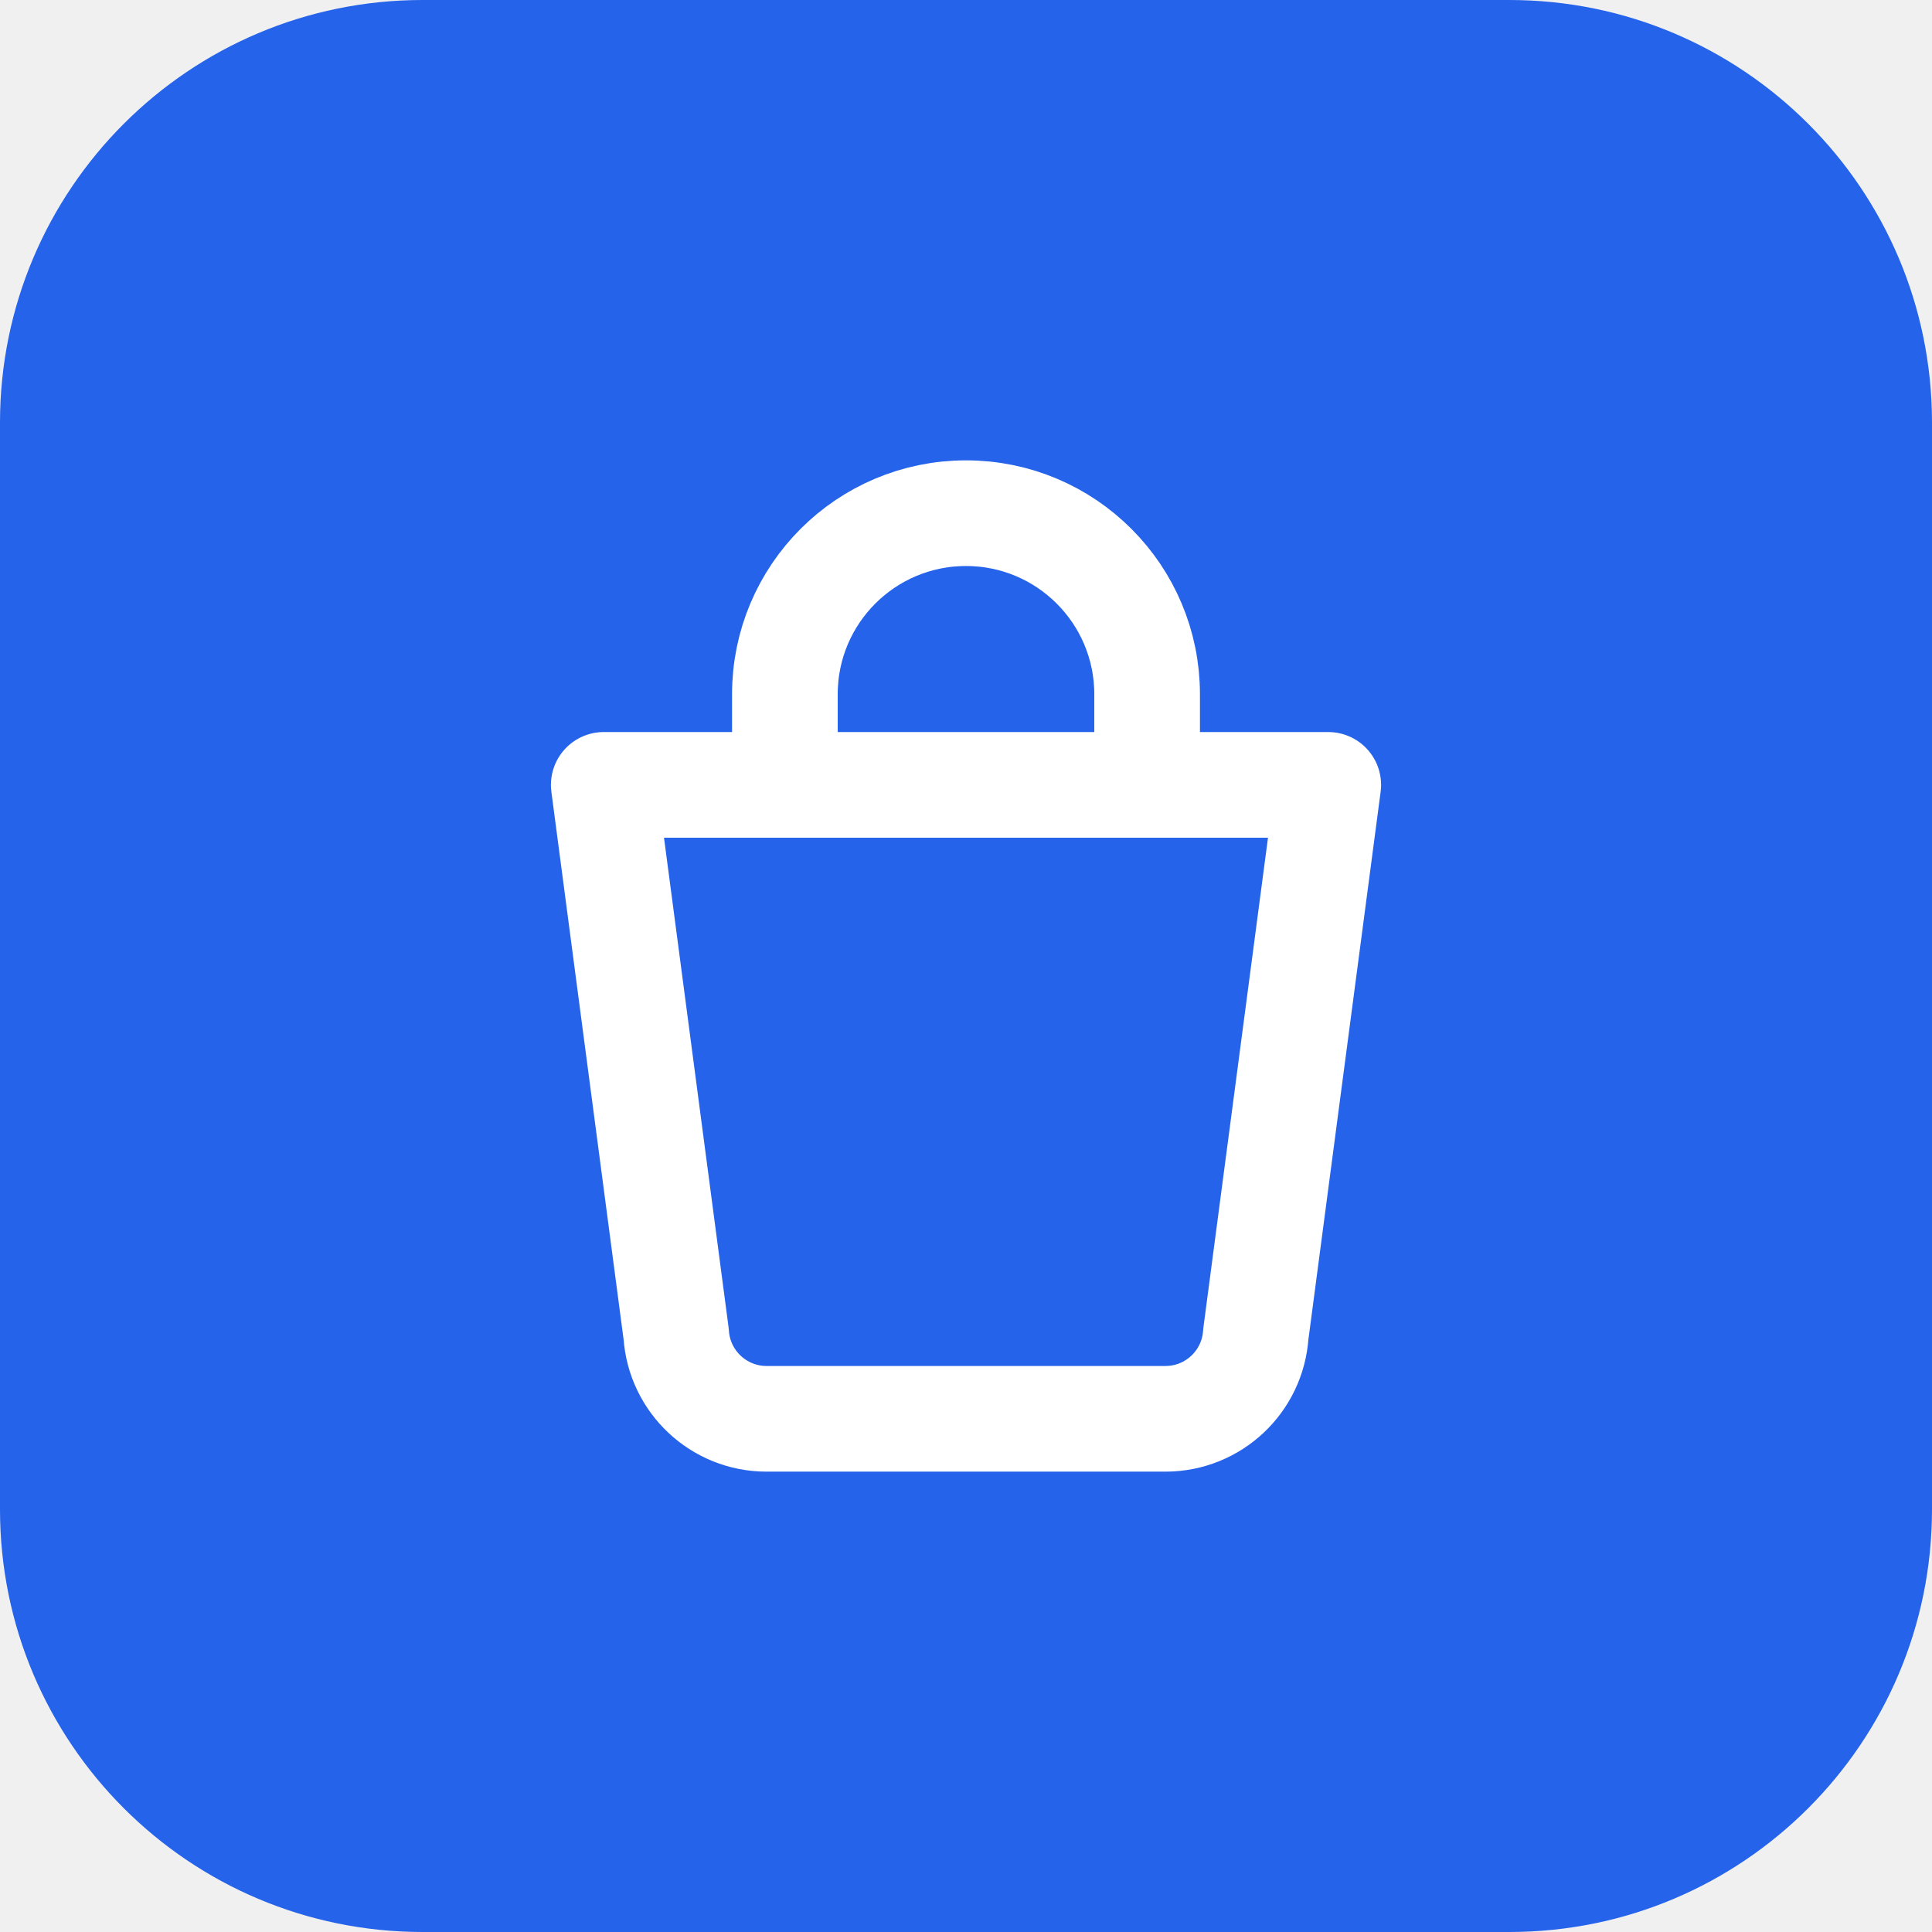
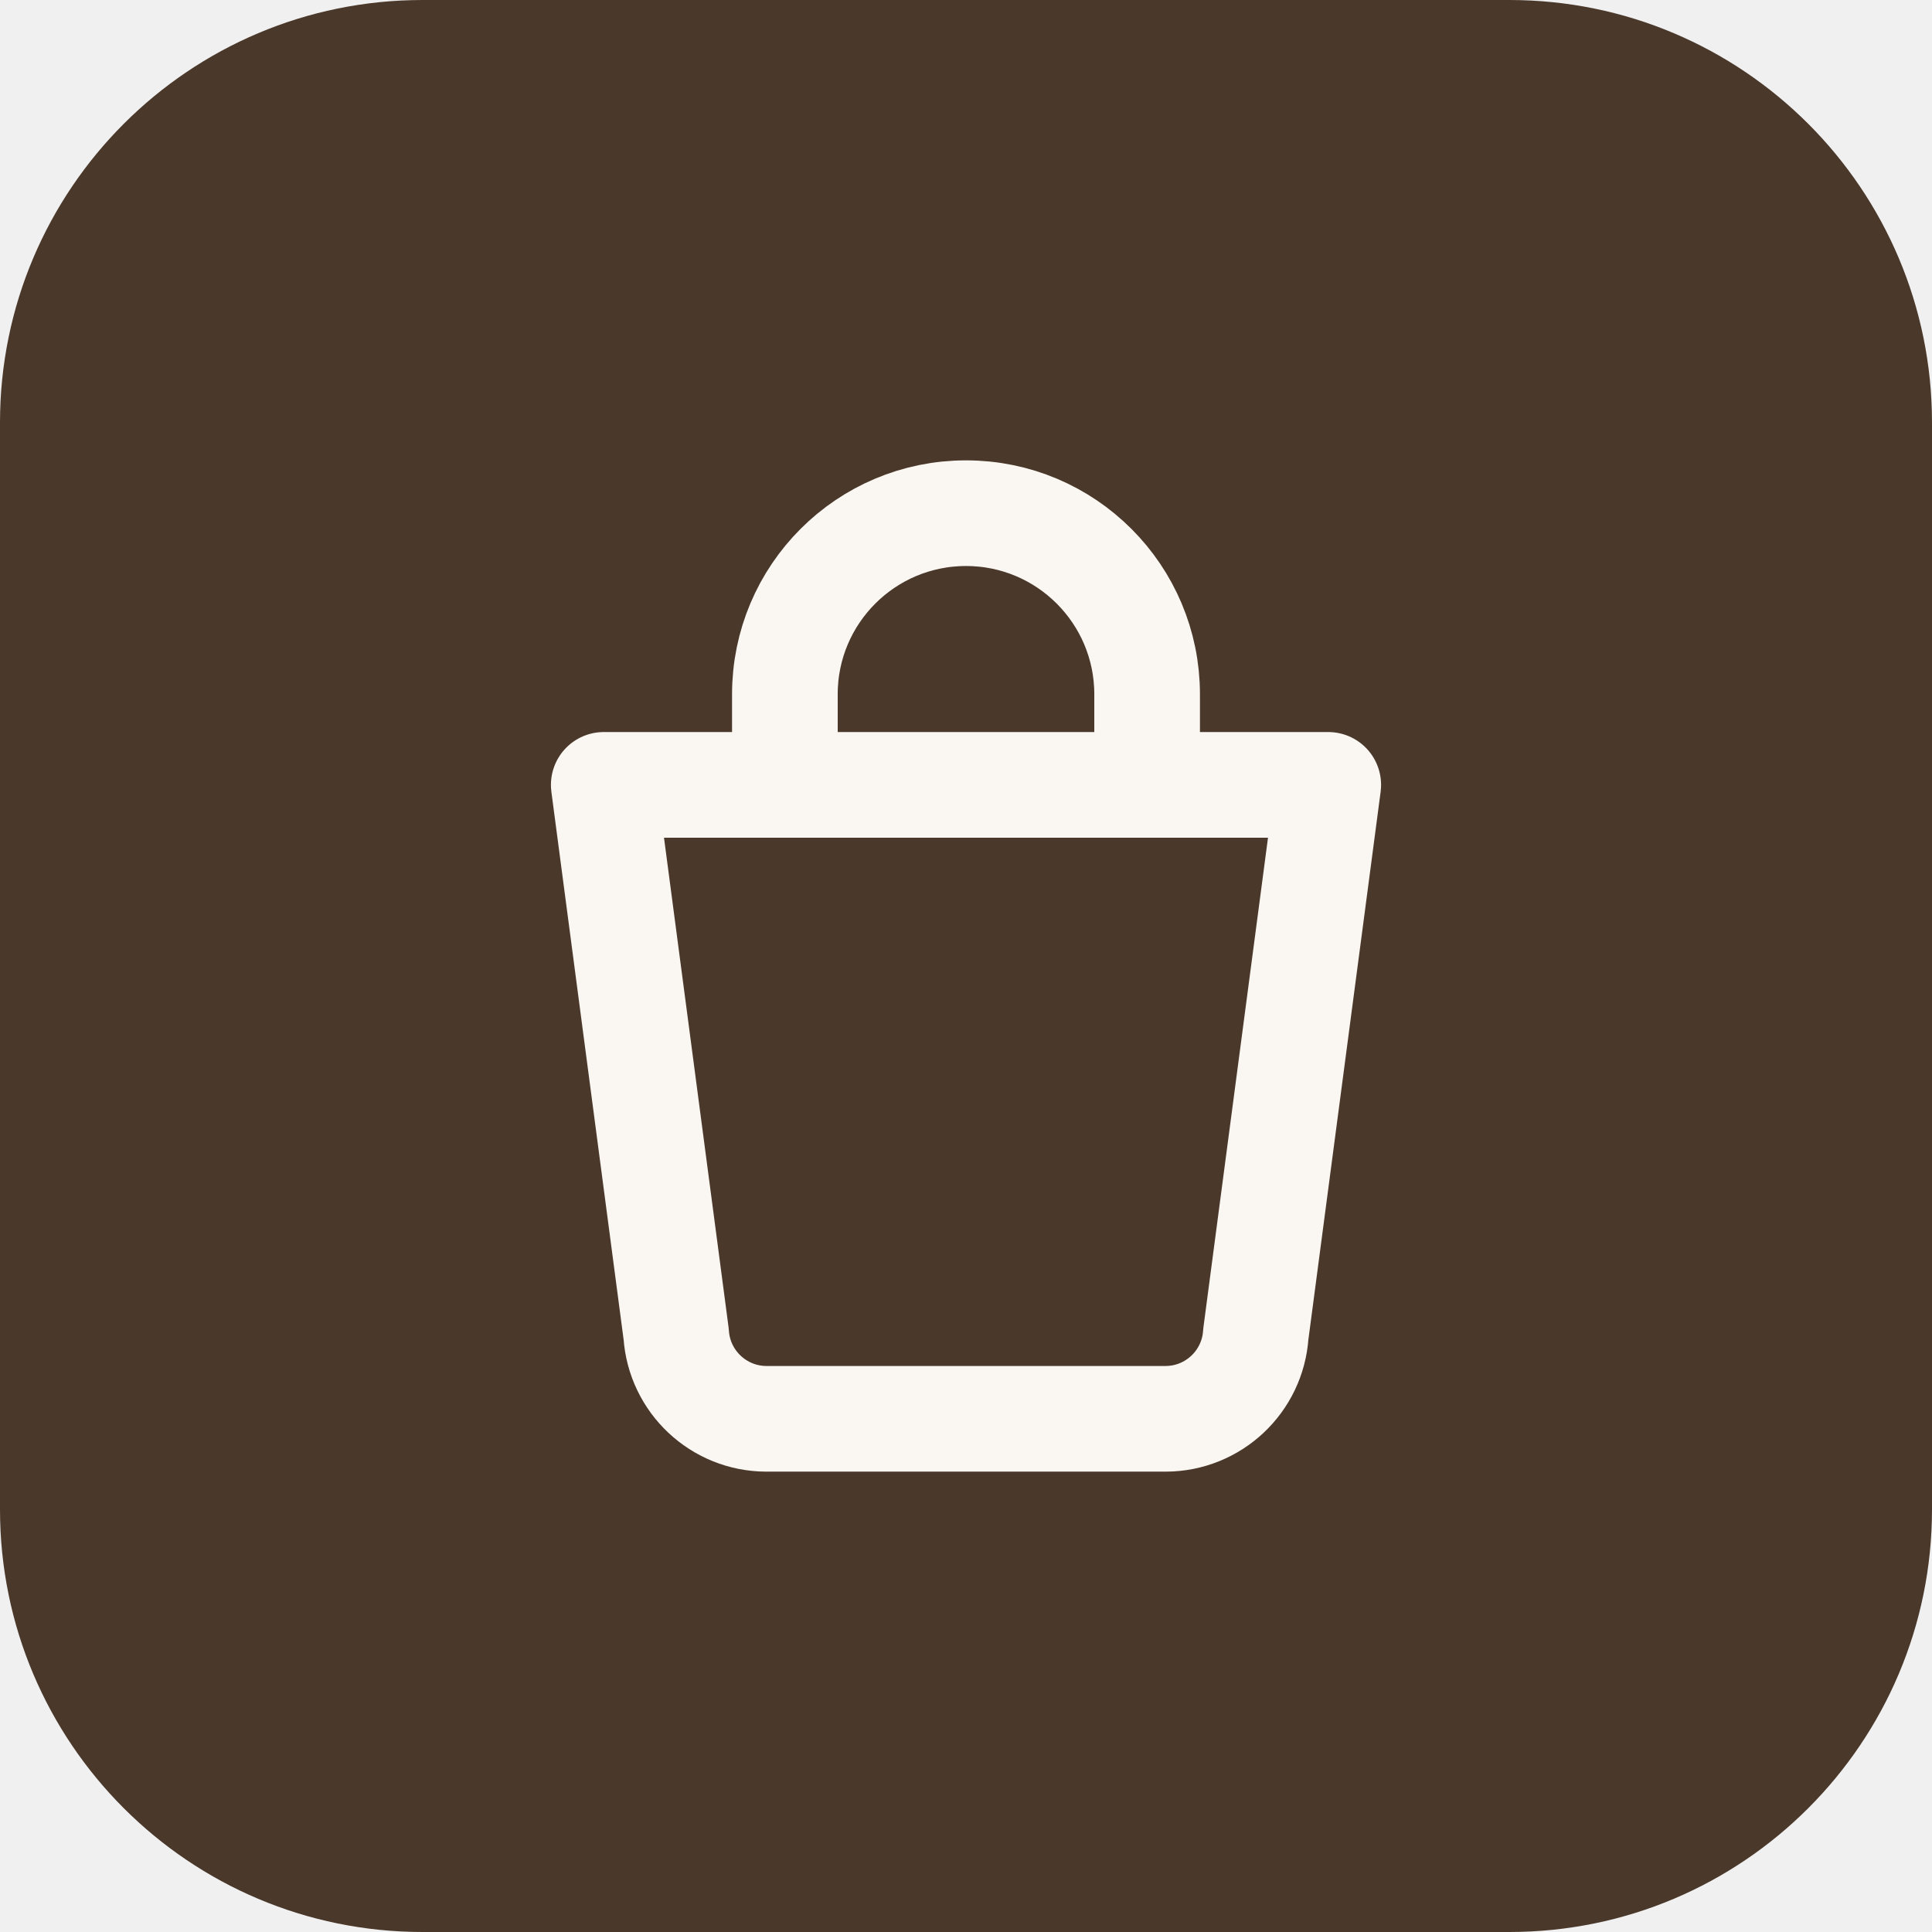
<svg xmlns="http://www.w3.org/2000/svg" viewBox="0 0 64 64" fill="none">
-   <rect width="64" height="64" rx="14" fill="#2563eb" />
-   <path d="M20 26h24l-2.4 18.2A3 3 0 0 1 38.62 47H25.38a3 3 0 0 1-2.98-2.8L20 26Z" stroke="#ffffff" stroke-width="3.5" stroke-linejoin="round" />
-   <path d="M26 26v-3a6 6 0 1 1 12 0v3" stroke="#ffffff" stroke-width="3.5" stroke-linecap="round" />
+   <rect width="64" height="64" rx="14" fill="#4A382B" />
+   <path d="M20 26h24l-2.4 18.2A3 3 0 0 1 38.62 47H25.38a3 3 0 0 1-2.98-2.8L20 26Z" stroke="#FAF7F2" stroke-width="3.5" stroke-linejoin="round" />
+   <path d="M26 26v-3a6 6 0 1 1 12 0v3" stroke="#FAF7F2" stroke-width="3.5" stroke-linecap="round" />
</svg>
